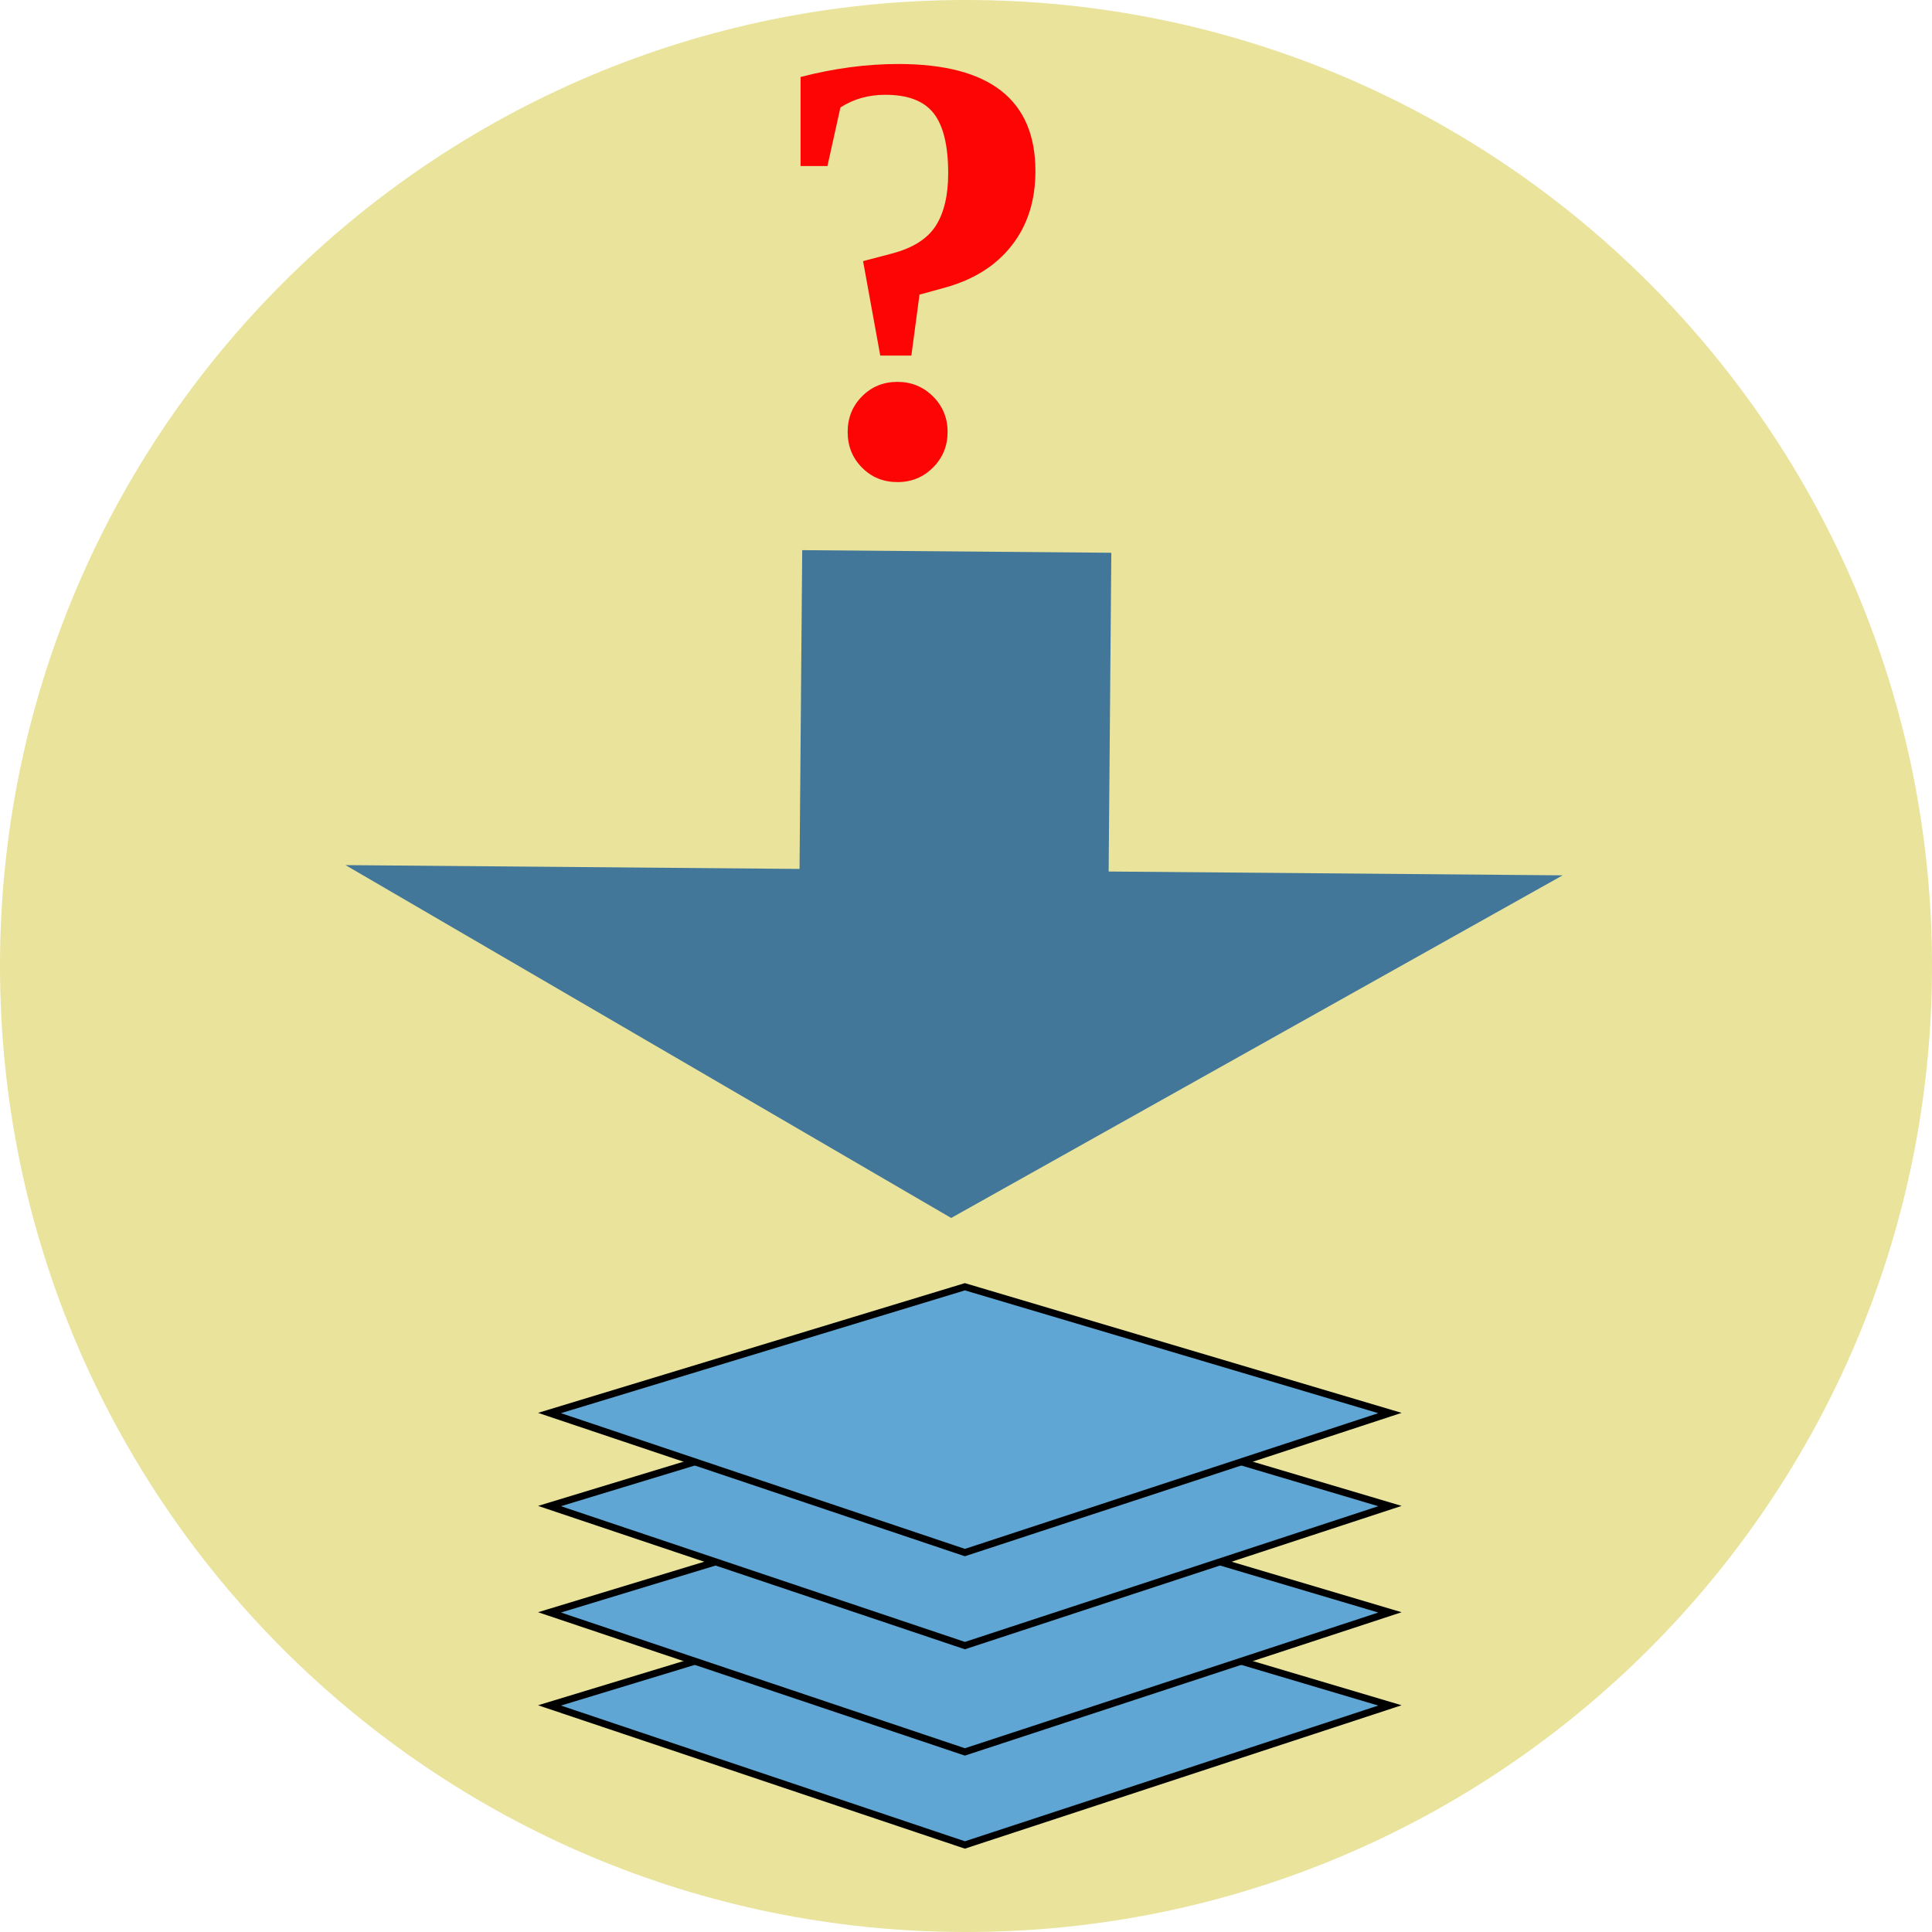
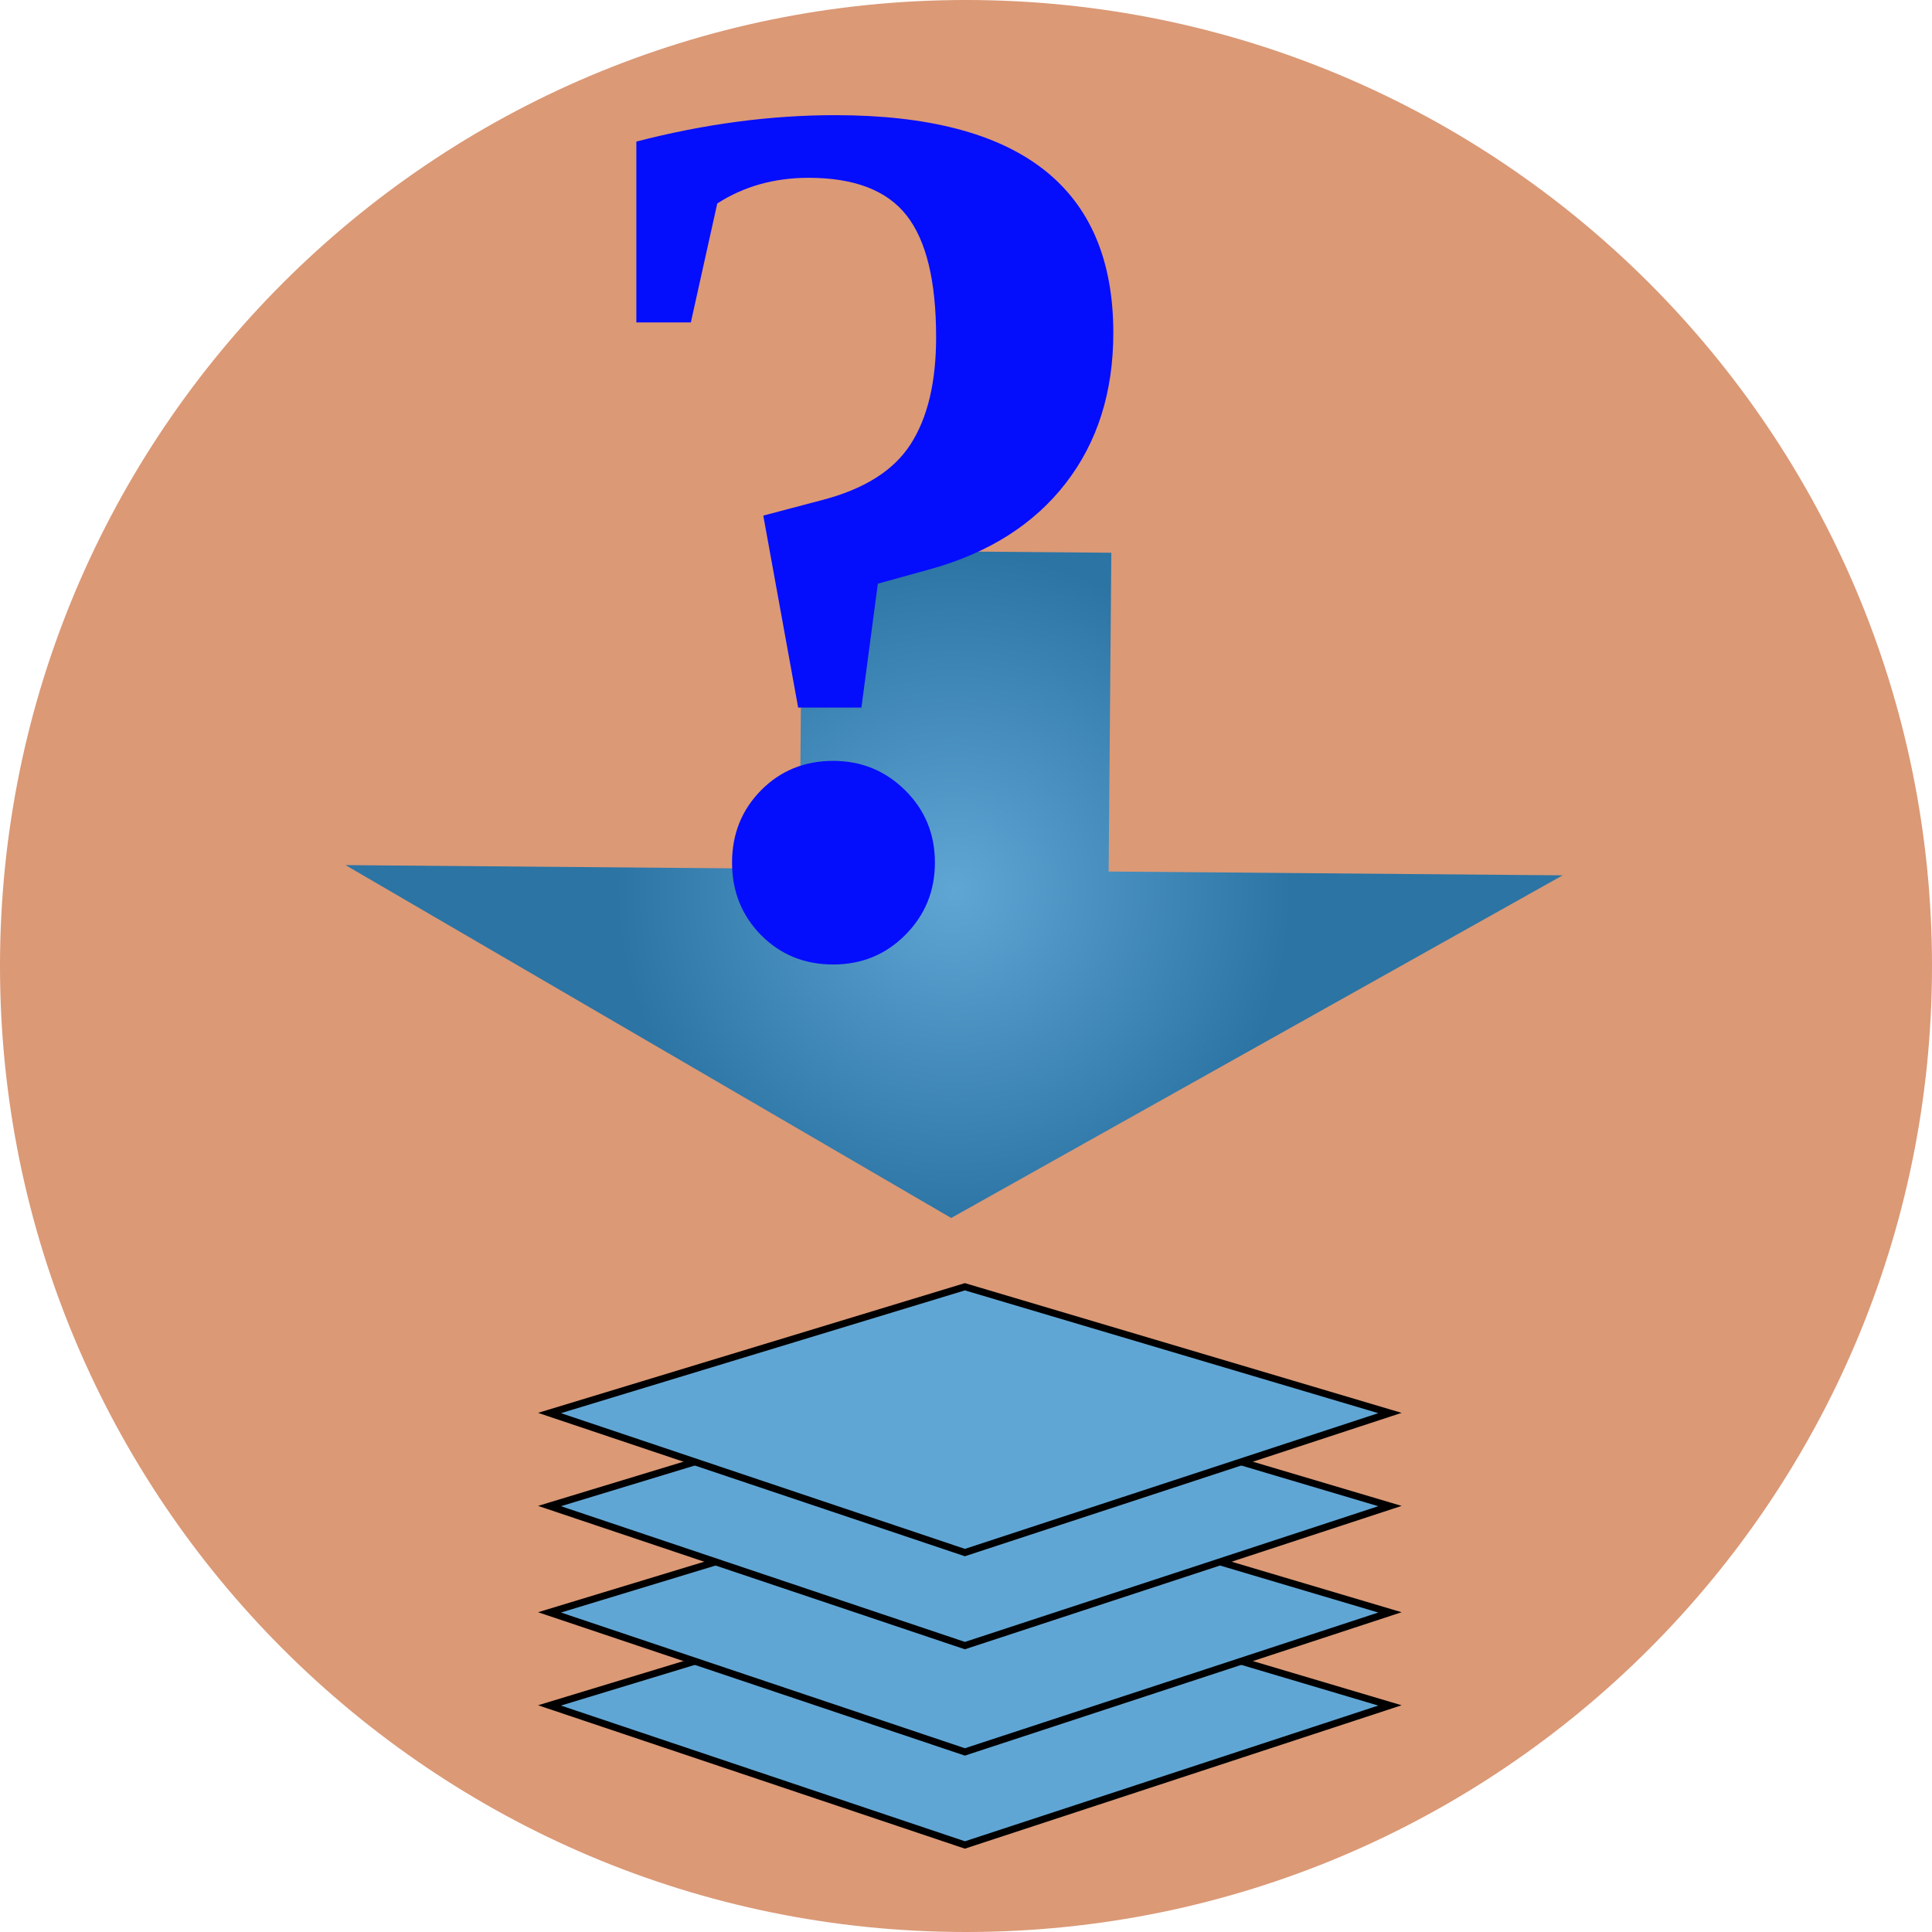
<svg xmlns="http://www.w3.org/2000/svg" xmlns:ns1="https://boxy-svg.com" viewBox="0 0 200 200">
-   <circle cx="100" cy="100" r="100" style="fill: rgb(233, 227, 156);" />
-   <path d="M 125 404 H 158 L 158 357 L 194 420 L 158 483 L 158 436 H 125 V 404 Z" transform="matrix(-0.0084, 0.99996, -0.99996, -0.0084, 520.0773, -64.38036)" style="fill: rgb(66, 119, 154);" ns1:shape="arrow 125 357 69 126 32 36 0 1@a9a2e635" />
-   <text style="fill: rgb(253, 5, 5); font-size: 64px; font-weight: bold; white-space: pre;" x="79" y="49">?</text>
+   <defs>
+     <radialGradient id="gradient-2" gradientUnits="userSpaceOnUse" cx="160" cy="420" r="35">
+       <stop offset="0" style="stop-color: rgba(96, 166, 213, 1)" />
+       <stop offset="1" style="stop-color: rgba(43, 116, 164, 1)" />
+     </radialGradient>
+   </defs>
+   <circle cx="100" cy="100" r="100" style="fill: rgb(219, 153, 118);" />
+   <path d="M 125 404 H 158 L 158 357 L 194 420 L 158 483 L 158 436 H 125 V 404 Z" transform="matrix(-0.0084, 0.99996, -0.99996, -0.0084, 520.0773, -64.38036)" style="paint-order: stroke; fill: url(#gradient-2);" ns1:shape="arrow 125 357 69 126 32 36 0 1@a9a2e635" />
+   <text style="fill: rgb(5, 13, 253); font-size: 130px; font-weight: bold; white-space: pre;" x="58" y="98">?</text>
  <g transform="matrix(1, 0, 0, 0.68793, -43.11454, 5.24911)">
    <polygon style="stroke: rgb(0, 0, 0); fill: rgb(96, 166, 213);" points="100 249 143 230 187 249 143 270" />
    <polygon style="stroke: rgb(0, 0, 0); fill: rgb(96, 166, 213);" points="100 235 143 216 187 235 143 256" />
    <polygon style="stroke: rgb(0, 0, 0); fill: rgb(96, 166, 213);" points="100 219 143 200 187 219 143 240" />
    <polygon style="stroke: rgb(0, 0, 0); fill: rgb(96, 166, 213);" points="100 205 143 186 187 205 143 226" />
  </g>
</svg>
